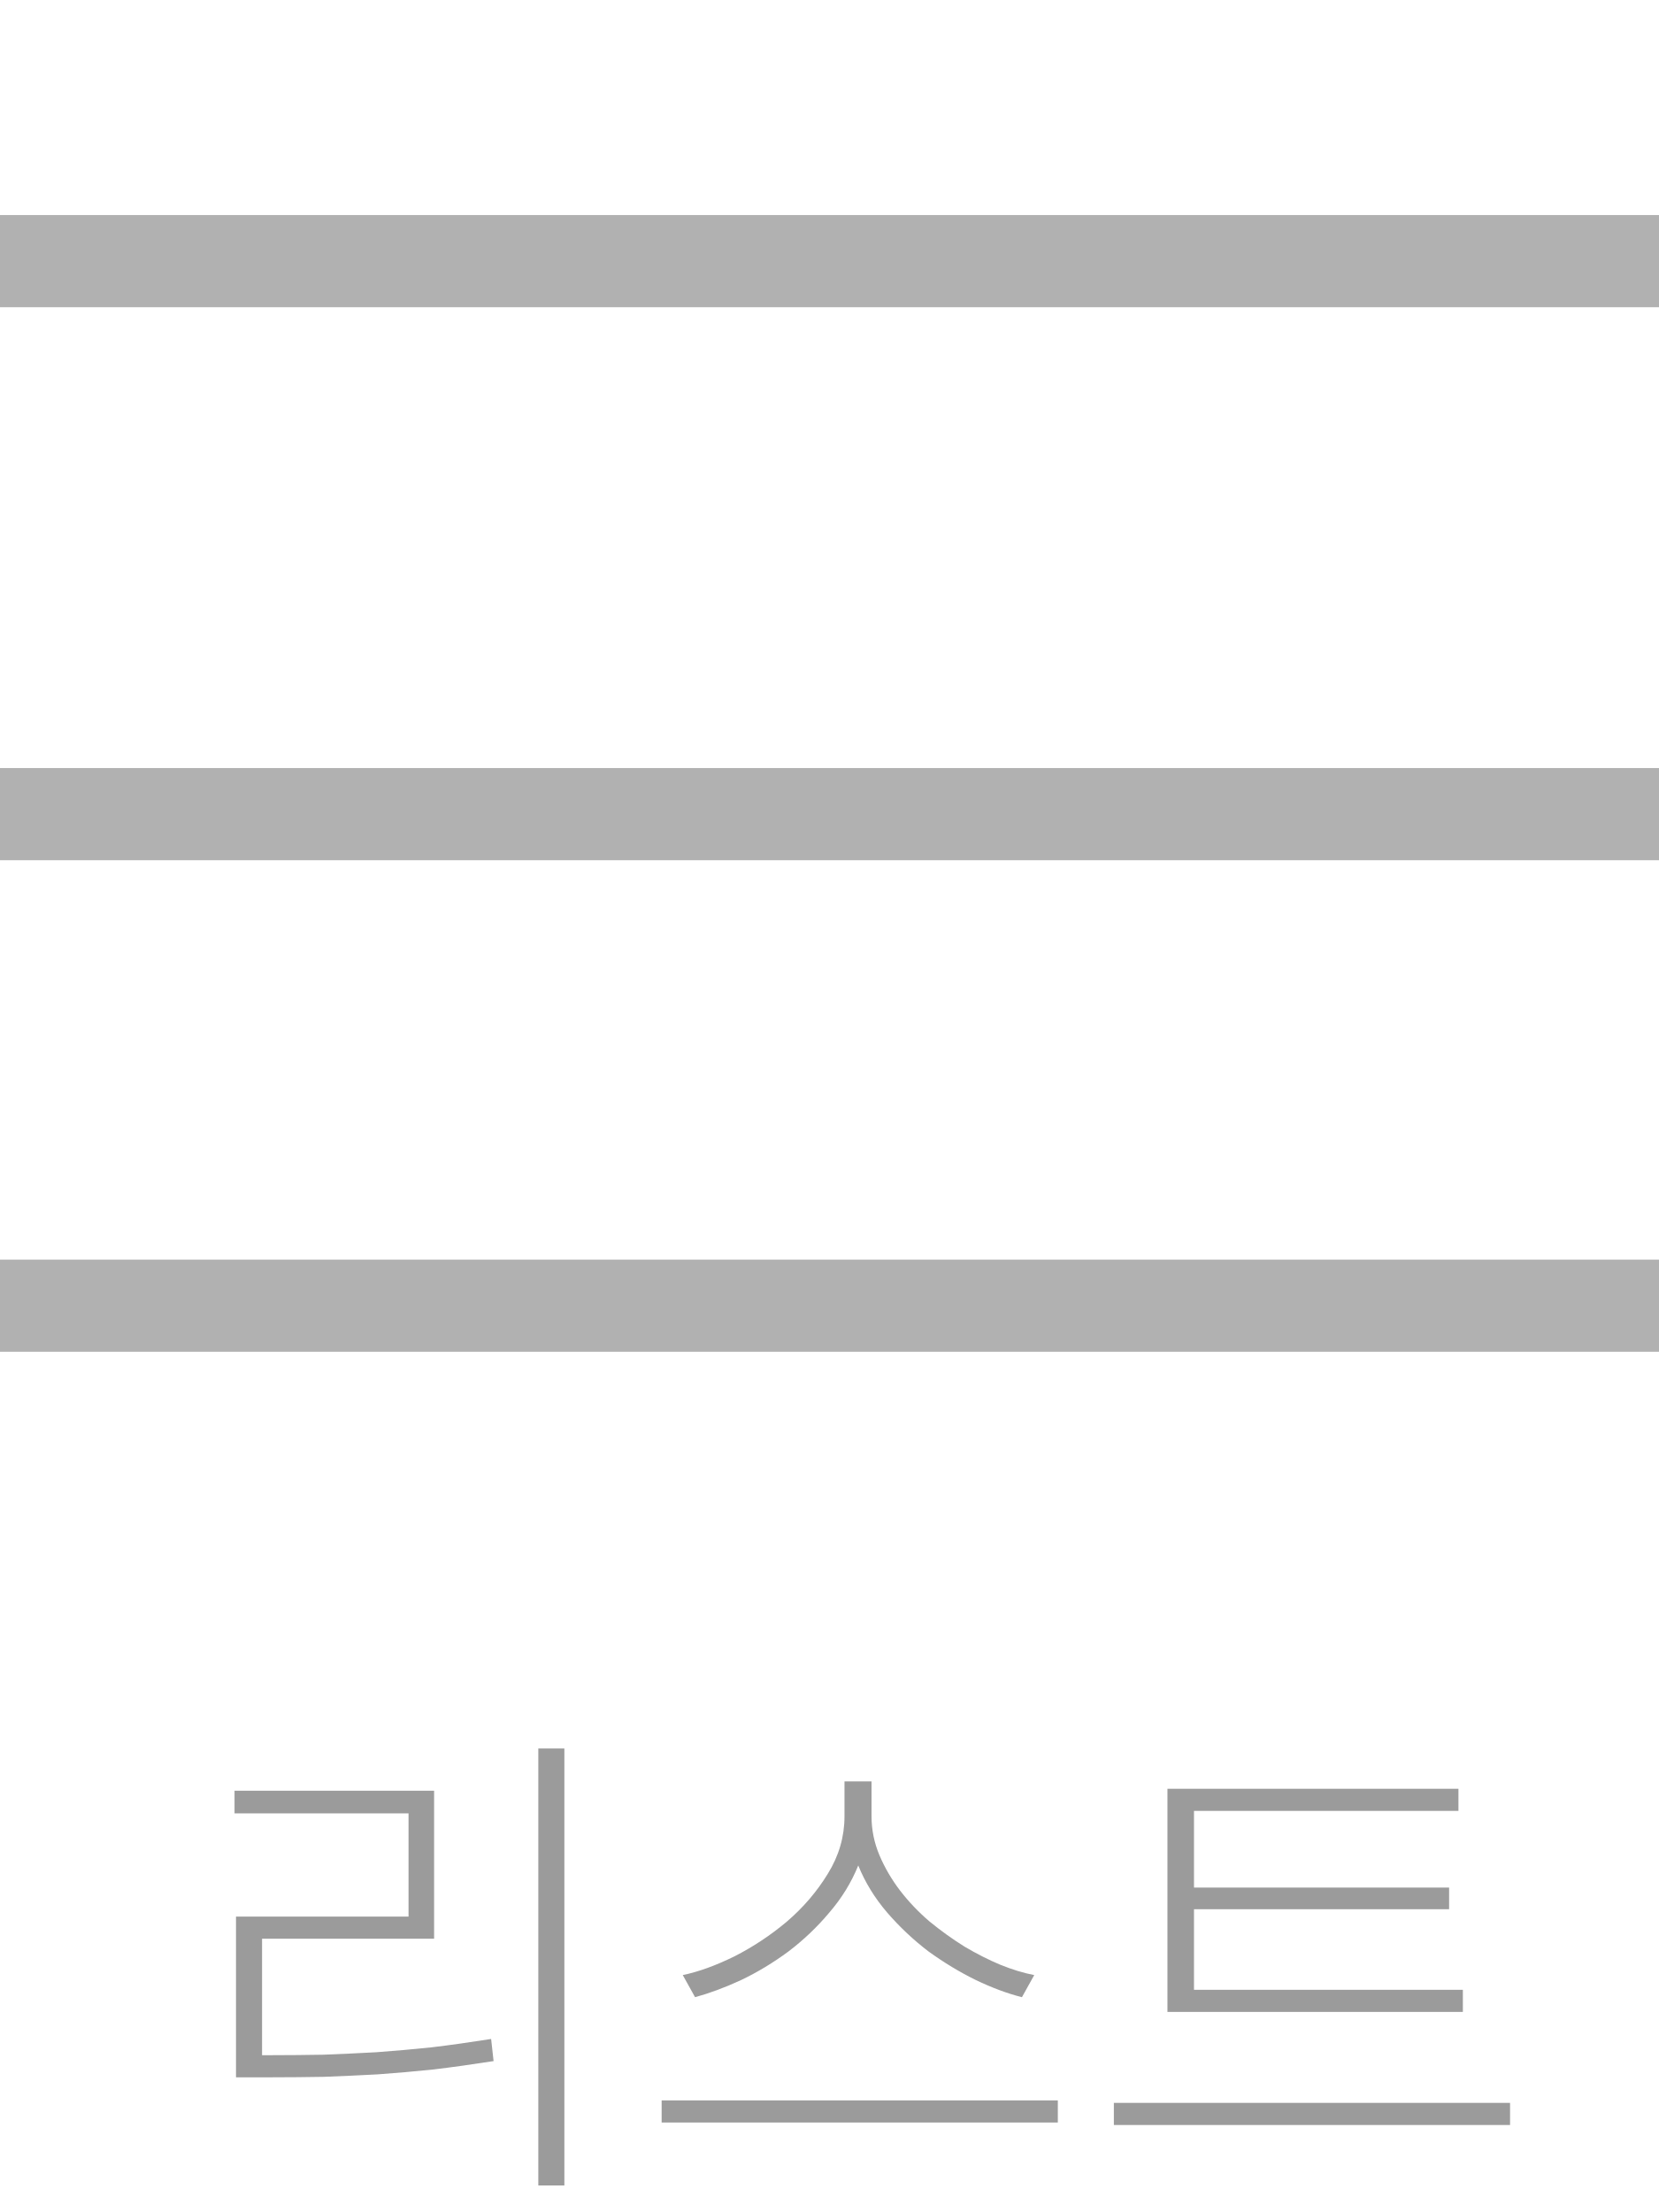
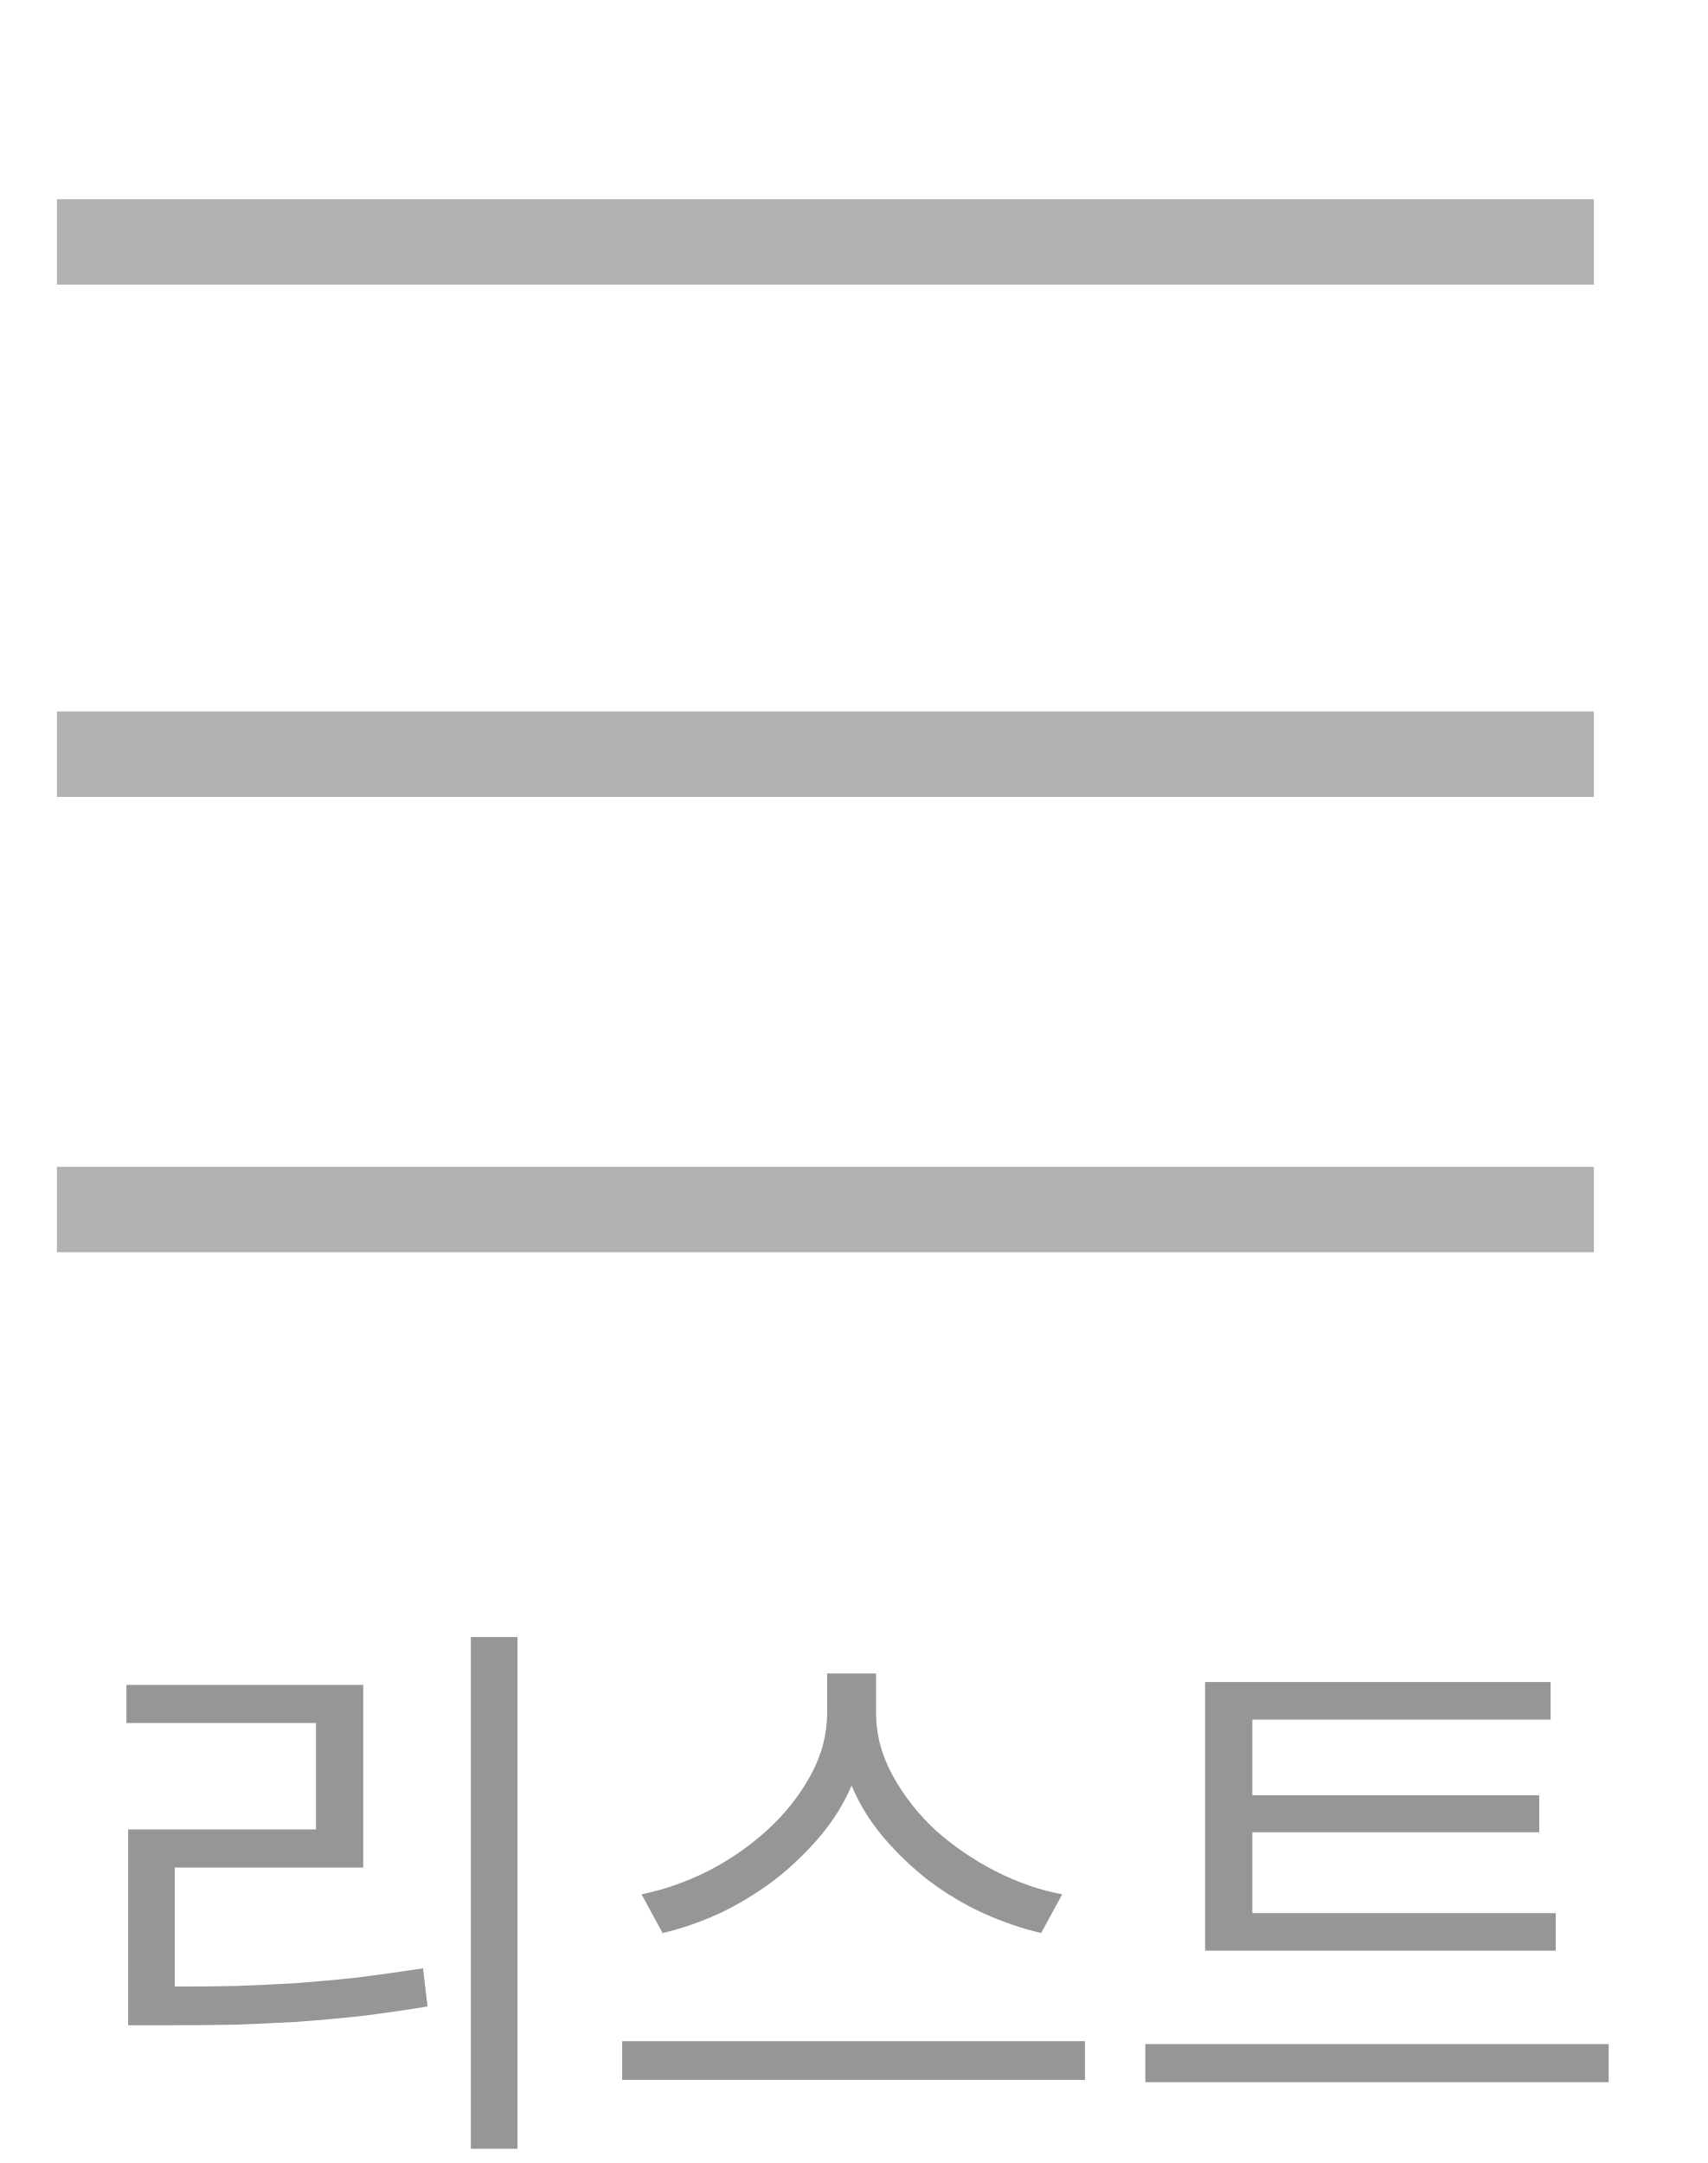
- <svg xmlns="http://www.w3.org/2000/svg" width="27" height="36" viewBox="0 0 27 36" fill="none">
-   <path d="M4.409 33.448C4.697 33.448 4.982 33.445 5.265 33.44C5.548 33.429 5.833 33.416 6.121 33.4C6.414 33.379 6.716 33.352 7.025 33.32C7.334 33.283 7.657 33.237 7.993 33.184L8.033 33.544C7.692 33.597 7.366 33.643 7.057 33.68C6.748 33.712 6.444 33.739 6.145 33.76C5.852 33.776 5.561 33.789 5.273 33.8C4.99 33.805 4.702 33.808 4.409 33.808H3.841V31.192H6.649V29.512H3.817V29.144H7.065V31.552H4.265V33.448H4.409ZM9.185 28.456V35.568H8.761V28.456H9.185ZM16.632 32.504C16.398 32.445 16.147 32.352 15.88 32.224C15.619 32.096 15.363 31.941 15.112 31.76C14.867 31.573 14.643 31.363 14.44 31.128C14.238 30.893 14.08 30.637 13.968 30.36C13.856 30.637 13.699 30.893 13.496 31.128C13.299 31.363 13.078 31.573 12.832 31.76C12.587 31.941 12.331 32.096 12.064 32.224C11.798 32.347 11.547 32.44 11.312 32.504L11.112 32.144C11.368 32.091 11.648 31.989 11.952 31.84C12.256 31.685 12.542 31.496 12.808 31.272C13.075 31.043 13.296 30.784 13.472 30.496C13.654 30.203 13.744 29.891 13.744 29.56V28.992H14.184V29.56C14.184 29.779 14.227 29.989 14.312 30.192C14.398 30.395 14.51 30.587 14.648 30.768C14.787 30.949 14.947 31.117 15.128 31.272C15.31 31.421 15.499 31.557 15.696 31.68C15.894 31.797 16.088 31.896 16.28 31.976C16.478 32.056 16.662 32.112 16.832 32.144L16.632 32.504ZM17.216 34.184V34.544H10.768V34.184H17.216ZM23.808 32.744H19V29.112H23.736V29.472H19.432V30.72H23.584V31.072H19.432V32.384H23.808V32.744ZM24.576 34.224V34.584H18.128V34.224H24.576Z" fill="#9B9B9B" />
-   <line y1="4.25" x2="27" y2="4.25" stroke="#B1B1B1" stroke-width="1.5" />
-   <line y1="13.25" x2="27" y2="13.25" stroke="#B1B1B1" stroke-width="1.5" />
-   <line y1="21.25" x2="27" y2="21.25" stroke="#B1B1B1" stroke-width="1.5" />
+ <svg xmlns="http://www.w3.org/2000/svg" width="30" height="38" viewBox="0 0 30 38" fill="none">
+   <path d="M3.071 34.9C3.438 34.9 3.798 34.897 4.151 34.89C4.505 34.877 4.858 34.86 5.211 34.84C5.565 34.813 5.925 34.78 6.291 34.74C6.658 34.693 7.038 34.64 7.431 34.58L7.511 35.25C7.105 35.317 6.711 35.373 6.331 35.42C5.958 35.46 5.588 35.493 5.221 35.52C4.855 35.54 4.488 35.557 4.121 35.57C3.755 35.577 3.378 35.58 2.991 35.58H2.251V32.14H5.551V30.27H2.221V29.6H6.381V32.81H3.071V34.9ZM9.091 28.76V37.75H8.271V28.76H9.091ZM18.29 33.96C17.95 33.88 17.61 33.763 17.27 33.61C16.937 33.457 16.624 33.27 16.33 33.05C16.037 32.823 15.77 32.57 15.53 32.29C15.29 32.01 15.1 31.703 14.96 31.37C14.82 31.697 14.63 32 14.39 32.28C14.15 32.56 13.884 32.813 13.59 33.04C13.297 33.26 12.984 33.45 12.65 33.61C12.317 33.763 11.98 33.88 11.64 33.96L11.27 33.28C11.664 33.2 12.054 33.063 12.44 32.87C12.827 32.67 13.174 32.43 13.48 32.15C13.794 31.863 14.047 31.543 14.24 31.19C14.434 30.837 14.53 30.47 14.53 30.09V29.4H15.39V30.09C15.39 30.47 15.487 30.837 15.68 31.19C15.874 31.543 16.124 31.863 16.43 32.15C16.744 32.43 17.094 32.67 17.48 32.87C17.874 33.07 18.267 33.207 18.66 33.28L18.29 33.96ZM19.06 35.86V36.54H10.93V35.86H19.06ZM27.33 34.27H21.17V29.55H27.24V30.21H22V31.54H27.04V32.19H22V33.61H27.33V34.27ZM28.26 35.91V36.58H20.12V35.91H28.26Z" fill="#969696" />
+   <line x1="1" y1="4.25" x2="28" y2="4.25" stroke="#B1B1B1" stroke-width="1.5" />
+   <line x1="1" y1="13.25" x2="28" y2="13.25" stroke="#B1B1B1" stroke-width="1.5" />
+   <line x1="1" y1="21.25" x2="28" y2="21.25" stroke="#B1B1B1" stroke-width="1.5" />
</svg>
